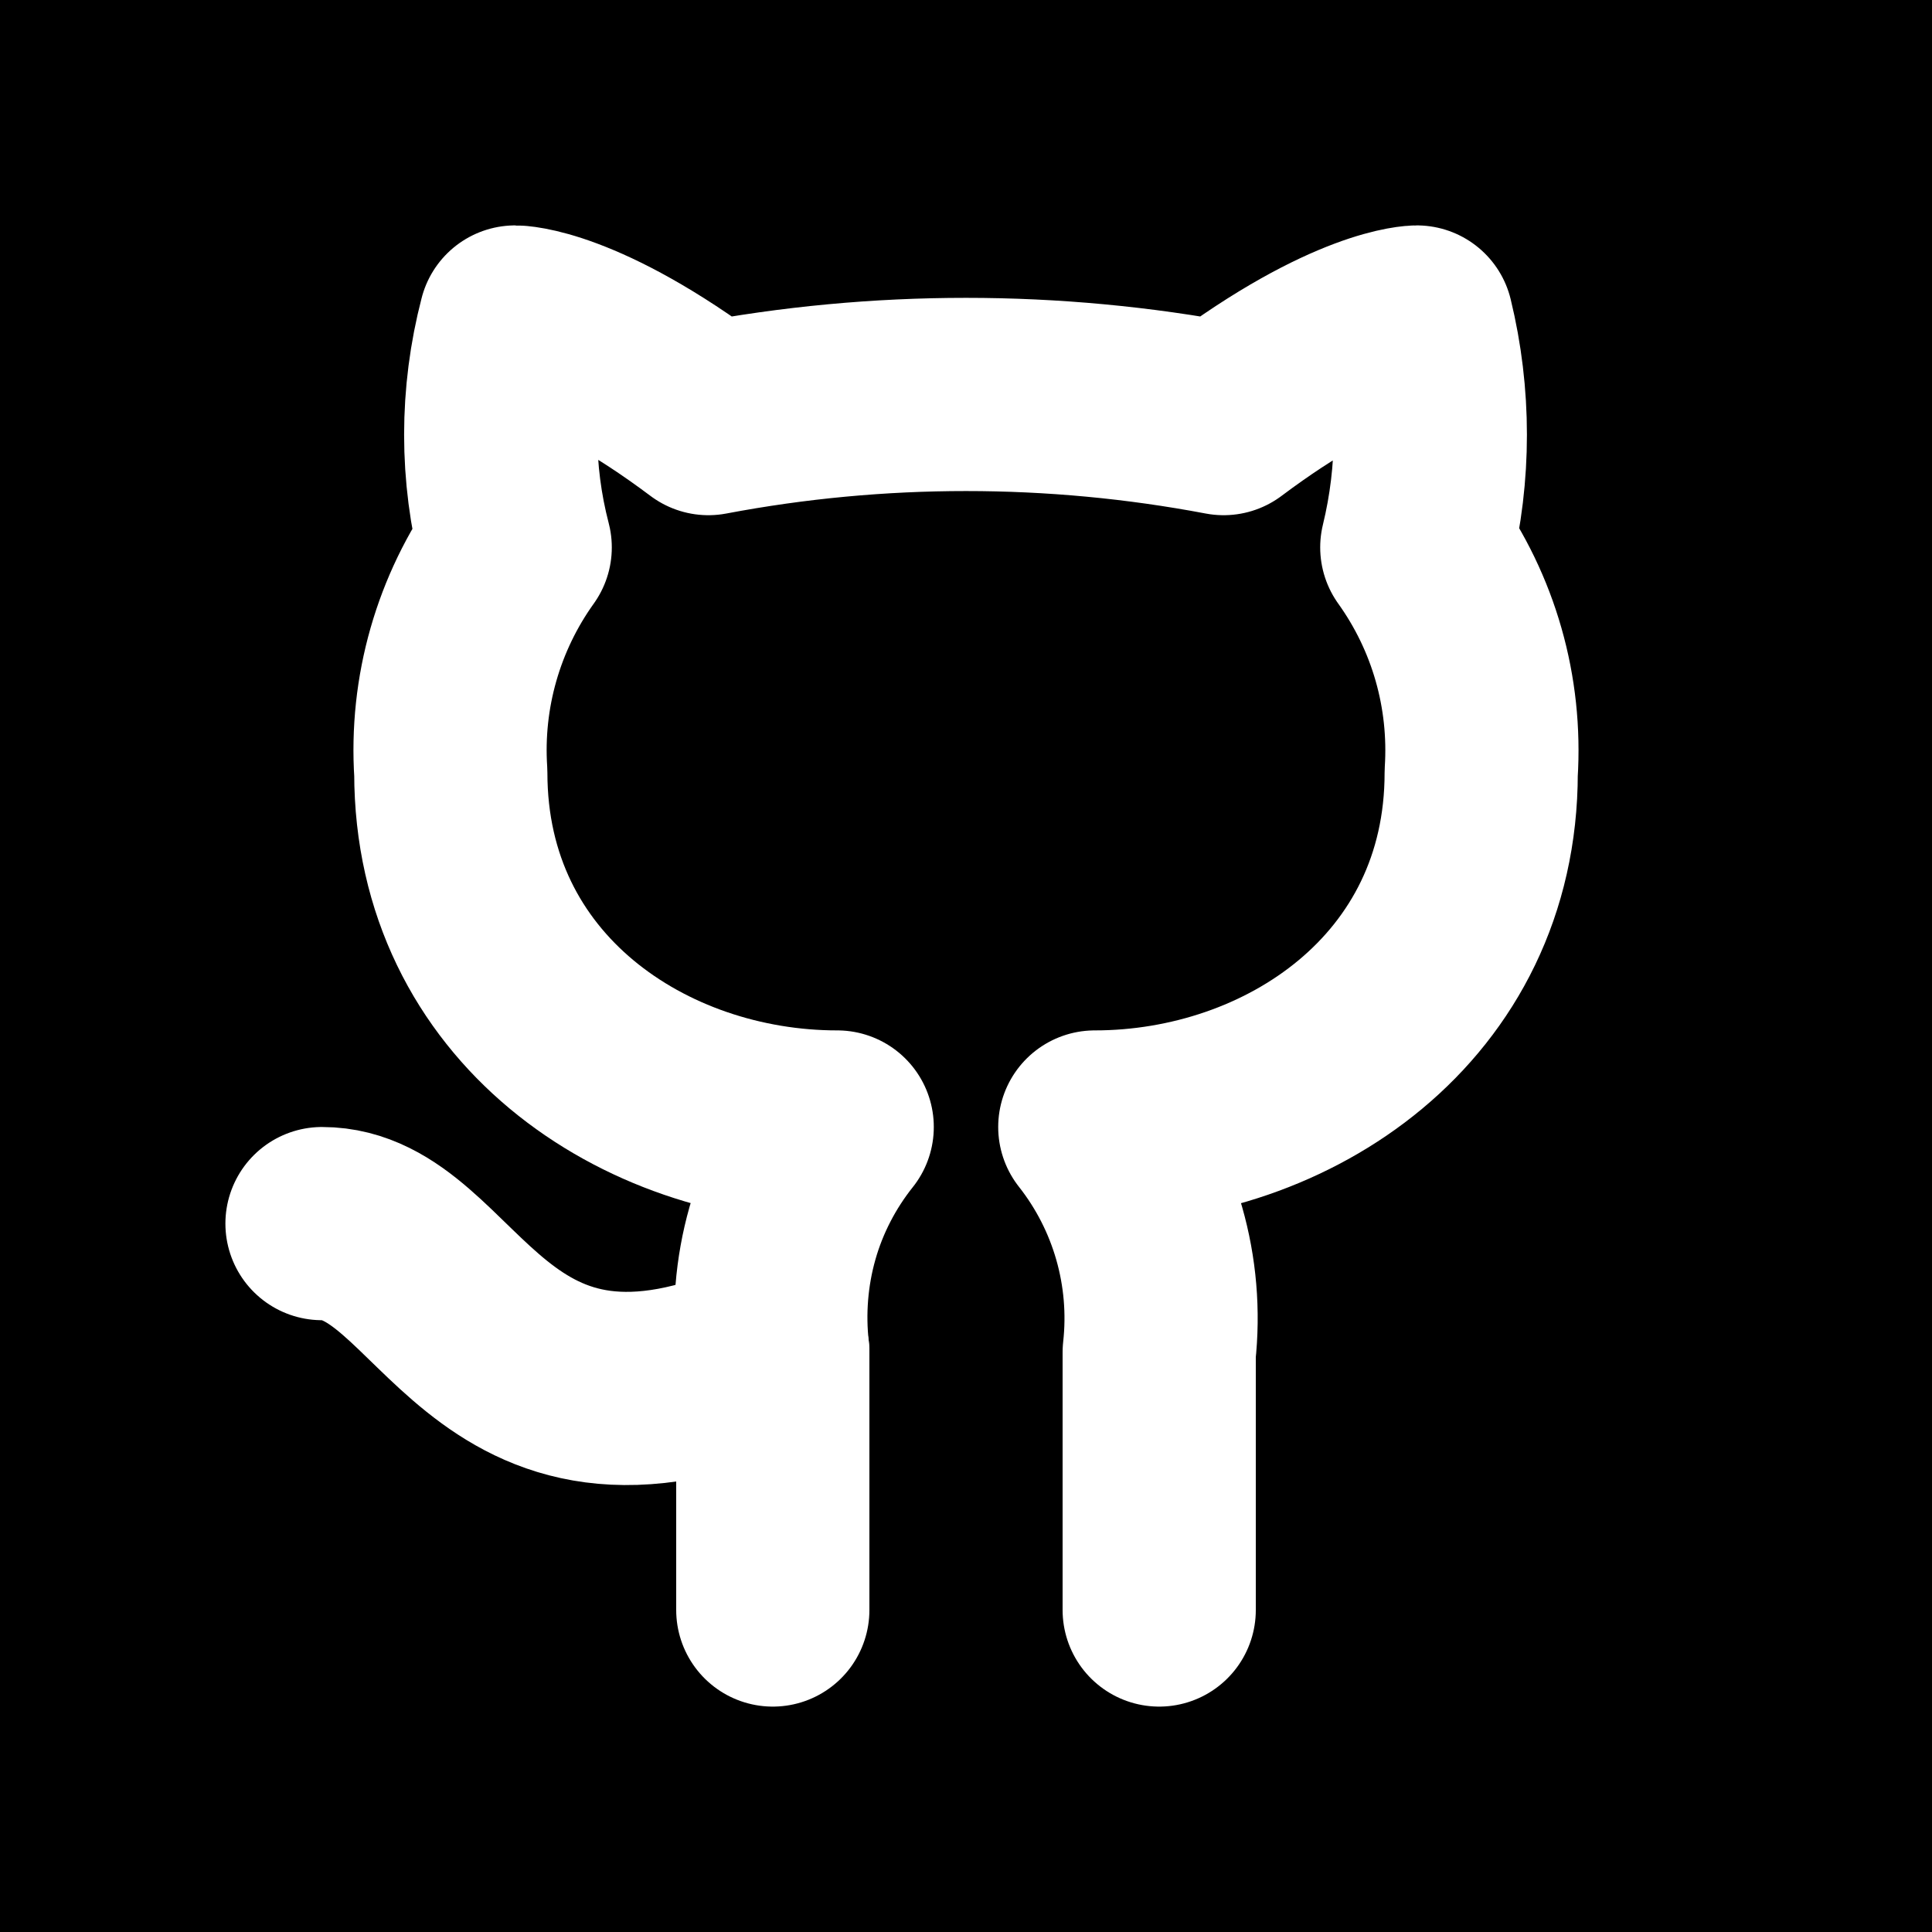
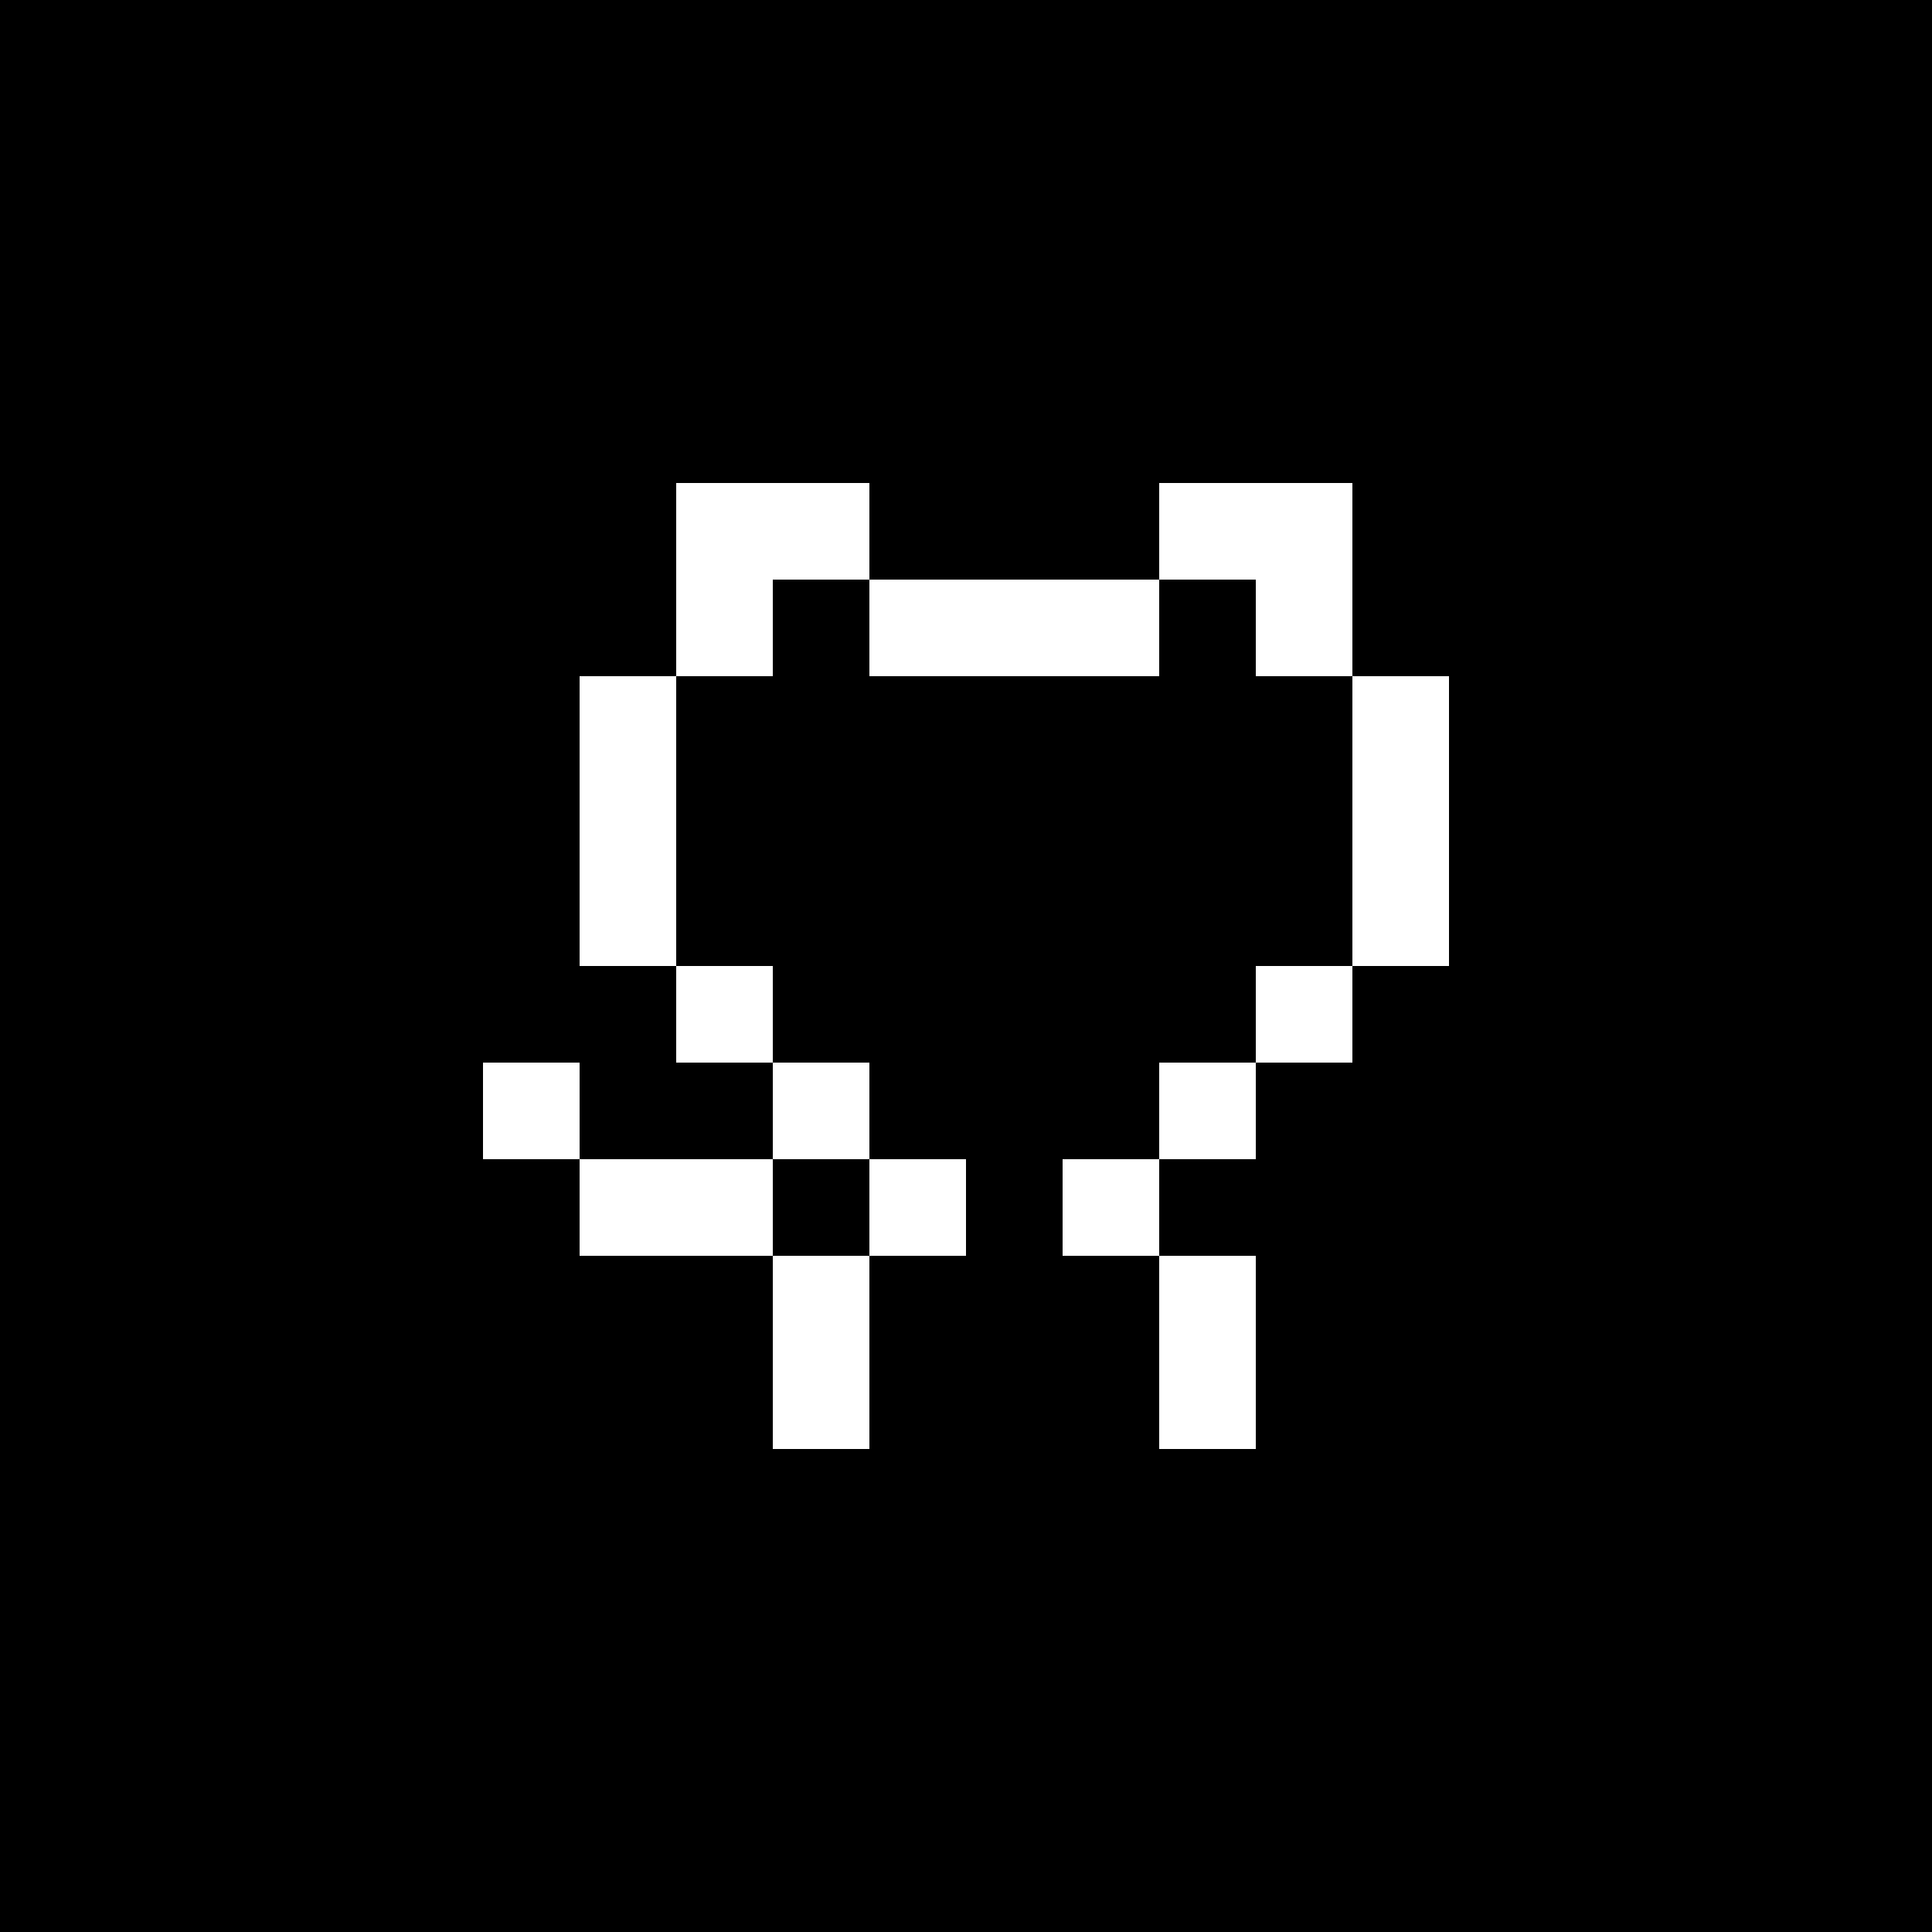
<svg xmlns="http://www.w3.org/2000/svg" width="30" height="30" viewBox="0 0 30 30" fill="none">
  <rect width="30" height="30" fill="black" />
-   <path d="M18 25V21C18.139 19.747 17.78 18.49 17 17.5C20 17.5 23 15.5 23 12C23.08 10.75 22.73 9.52 22 8.5C22.28 7.35 22.28 6.15 22 5C22 5 21 5 19 6.5C16.36 6 13.64 6 11 6.5C9 5 8 5 8 5C7.7 6.15 7.7 7.35 8 8.5C7.272 9.516 6.918 10.753 7 12C7 15.5 10 17.5 13 17.5C12.61 17.99 12.32 18.55 12.15 19.15C11.98 19.75 11.93 20.38 12 21V25" stroke="white" stroke-width="3" stroke-linecap="round" stroke-linejoin="round" />
-   <path d="M12 21C7.49 23 7 19 5 19" stroke="white" stroke-width="3" stroke-linecap="round" stroke-linejoin="round" />
+   <path d="M10.5 7.5H13.5V9H12V10.5H10.5V7.5Z" fill="#FFFFFF" />
+   <path d="M10.5 15H9V10.5H10.5V15Z" fill="#FFFFFF" />
+   <path d="M12 16.5H10.5V15H12V16.5Z" fill="#FFFFFF" />
+   <path fill-rule="evenodd" clip-rule="evenodd" d="M13.5 18V16.5H12V18H9V16.5H7.5V18H9V19.5H12V22.5H13.5V19.5H15V18H13.5ZM13.5 18V19.5H12V18H13.5Z" fill="#FFFFFF" />
+   <path d="M18 9V10.5H13.5V9H18Z" fill="#FFFFFF" />
+   <path d="M21 10.5H19.5V9H18V7.5H21V10.5Z" fill="#FFFFFF" />
+   <path d="M21 15V10.5H22.5V15H21Z" fill="#FFFFFF" />
+   <path d="M19.5 16.5V15H21V16.5H19.5Z" fill="#FFFFFF" />
+   <path d="M18 18V16.5H19.5V18H18Z" fill="#FFFFFF" />
+   <path d="M18 19.5H16.5V18H18V19.5Z" fill="#FFFFFF" />
+   <path d="M18 19.5H19.5V22.5H18V19.5Z" fill="#FFFFFF" />
</svg>
